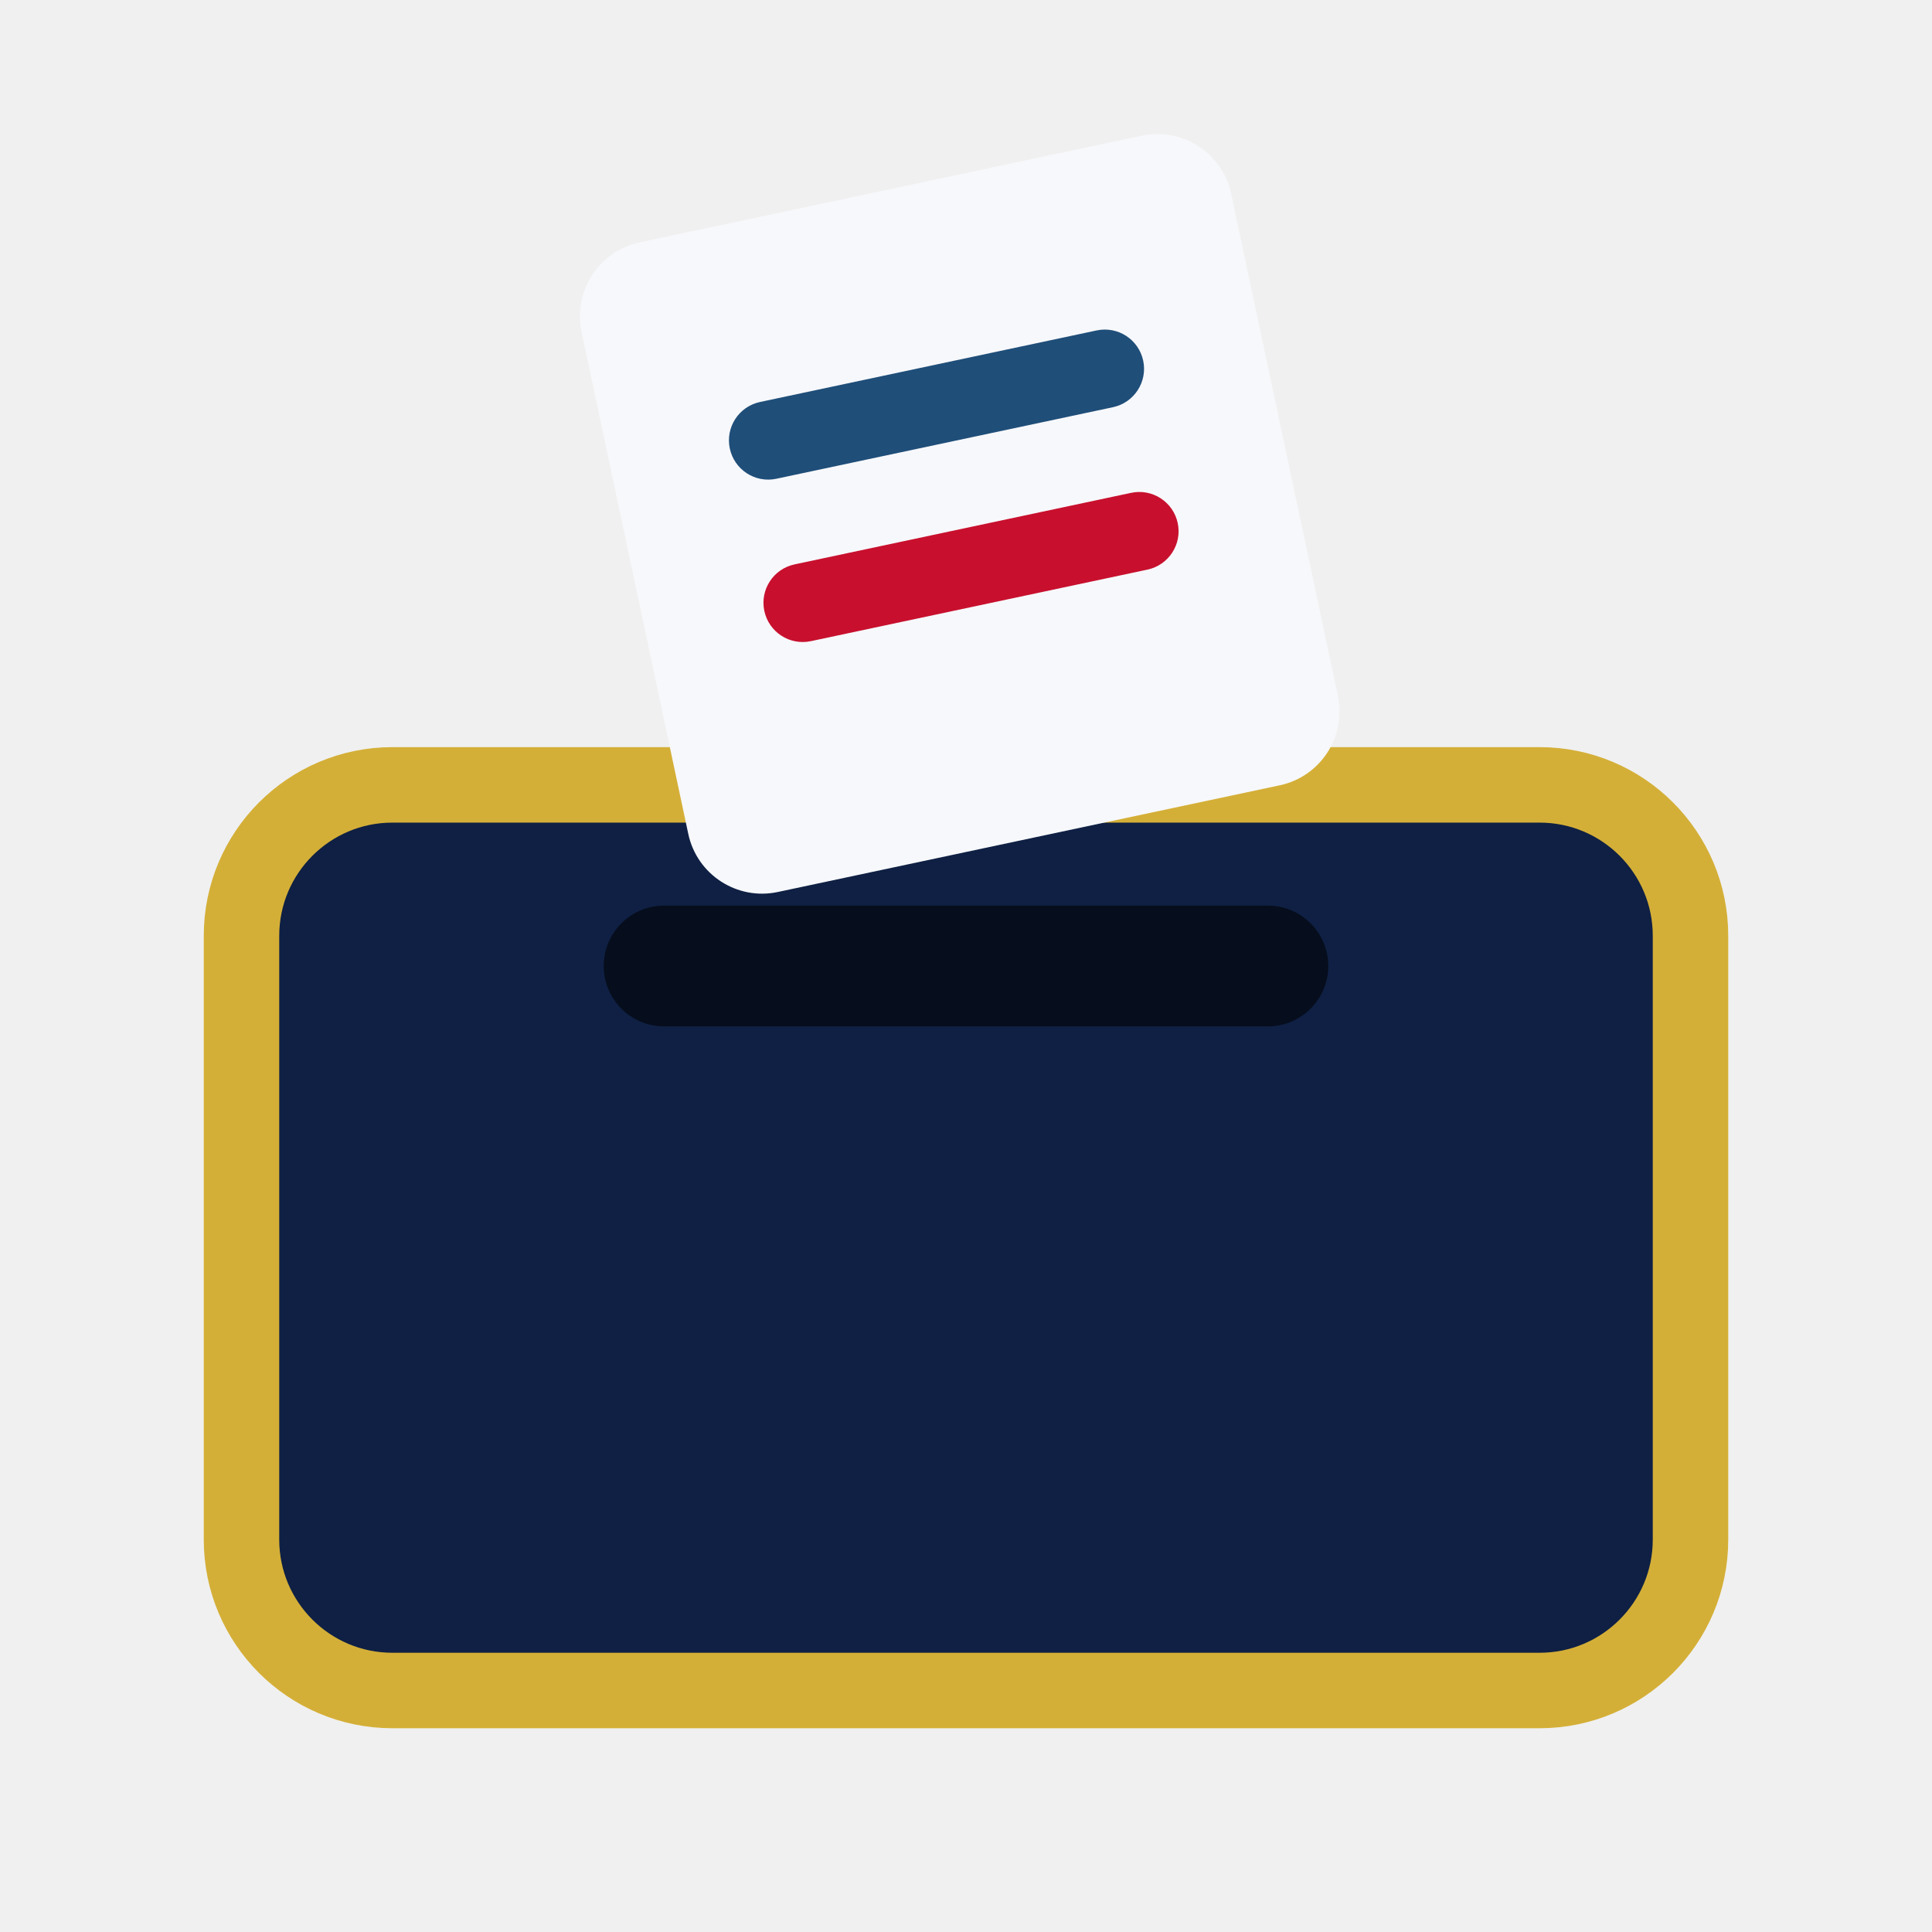
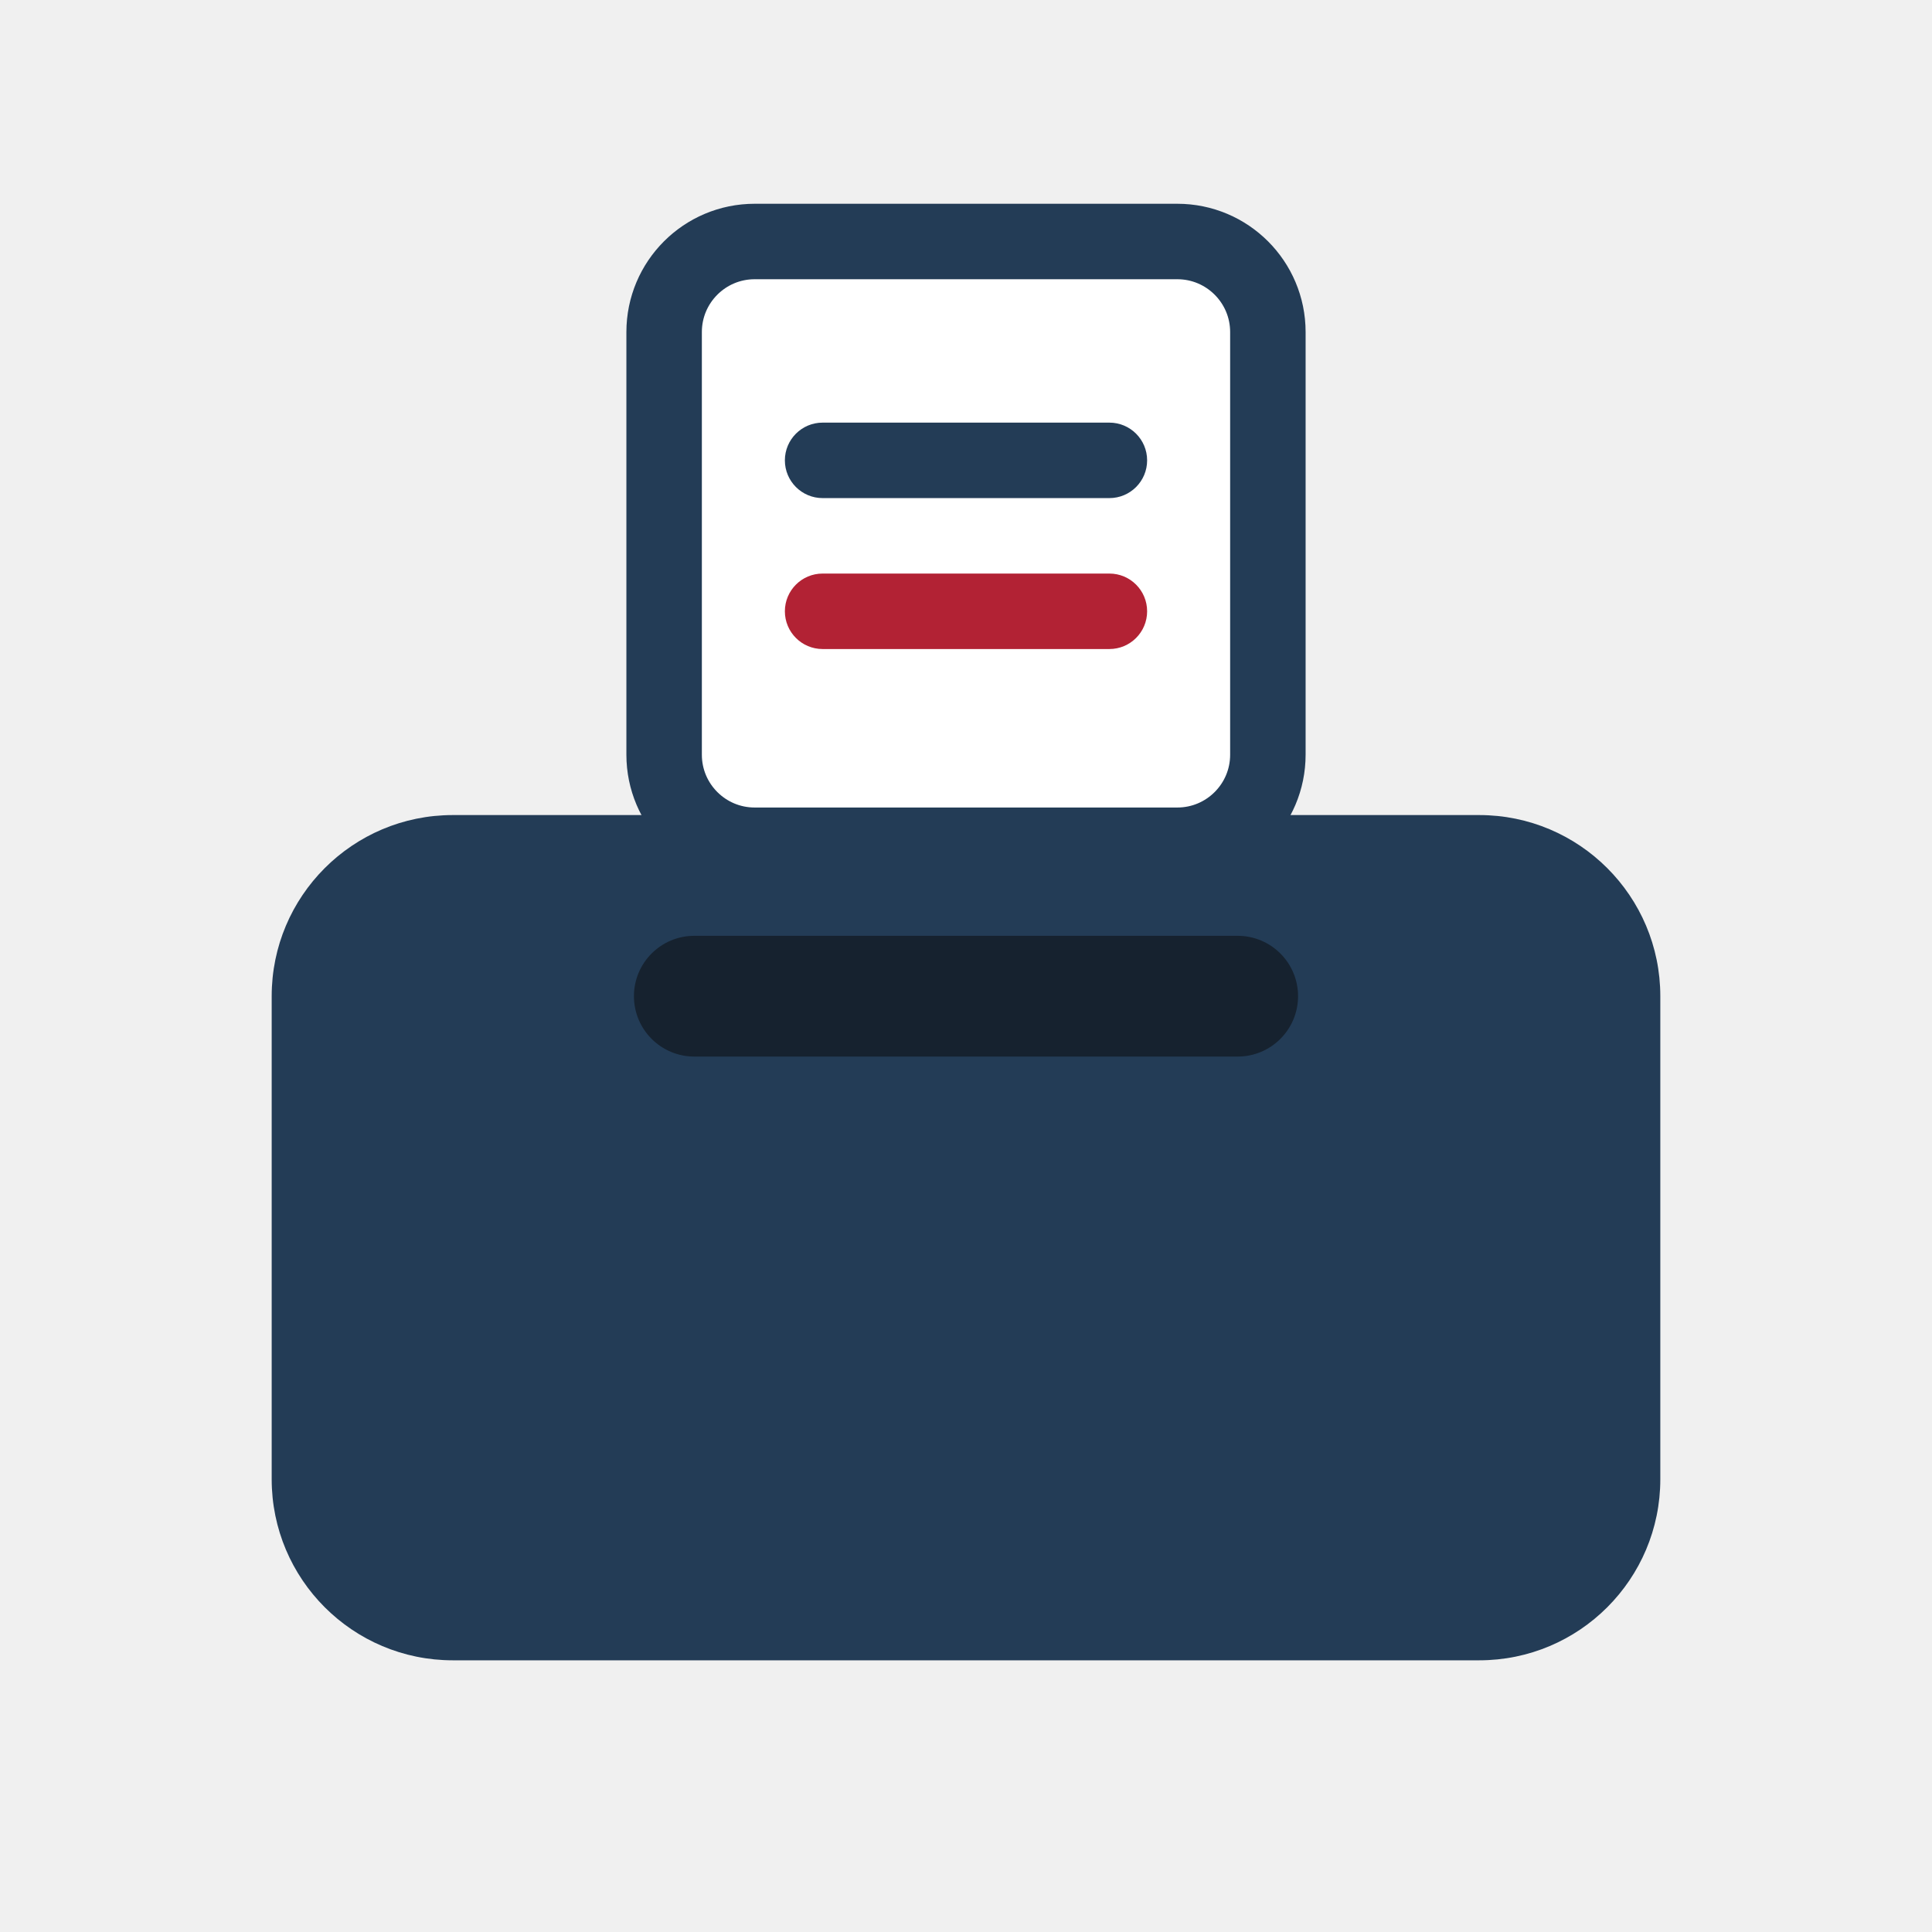
<svg xmlns="http://www.w3.org/2000/svg" viewBox="0 0 64 64" role="img" aria-label="Ballot box">
-   <rect x="8" y="26" width="48" height="30" rx="5" fill="#0f2044" stroke="#d4af37" stroke-width="2.5" />
-   <rect x="20" y="30" width="24" height="4" rx="2" fill="#060d1c" />
-   <g transform="rotate(-12 32 18)">
-     <rect x="21" y="6" width="22" height="22" rx="2.5" fill="#f7f8fb" />
-     <rect x="25" y="12" width="14" height="2.6" rx="1.3" fill="#1f4e79" />
-     <rect x="25" y="17.5" width="14" height="2.6" rx="1.3" fill="#c8102e" />
-   </g>
+   <rect x="9" y="27" width="46" height="28" rx="6" fill="#233c56" />
+   <rect x="21" y="31" width="22" height="4" rx="2" fill="#16222f" />
+   <rect x="22" y="8" width="20" height="20" rx="3" fill="#ffffff" stroke="#233c56" stroke-width="2.5" />
+   <rect x="26" y="14" width="12" height="2.5" rx="1.25" fill="#233c56" />
+   <rect x="26" y="19" width="12" height="2.5" rx="1.25" fill="#b22234" />
</svg>
